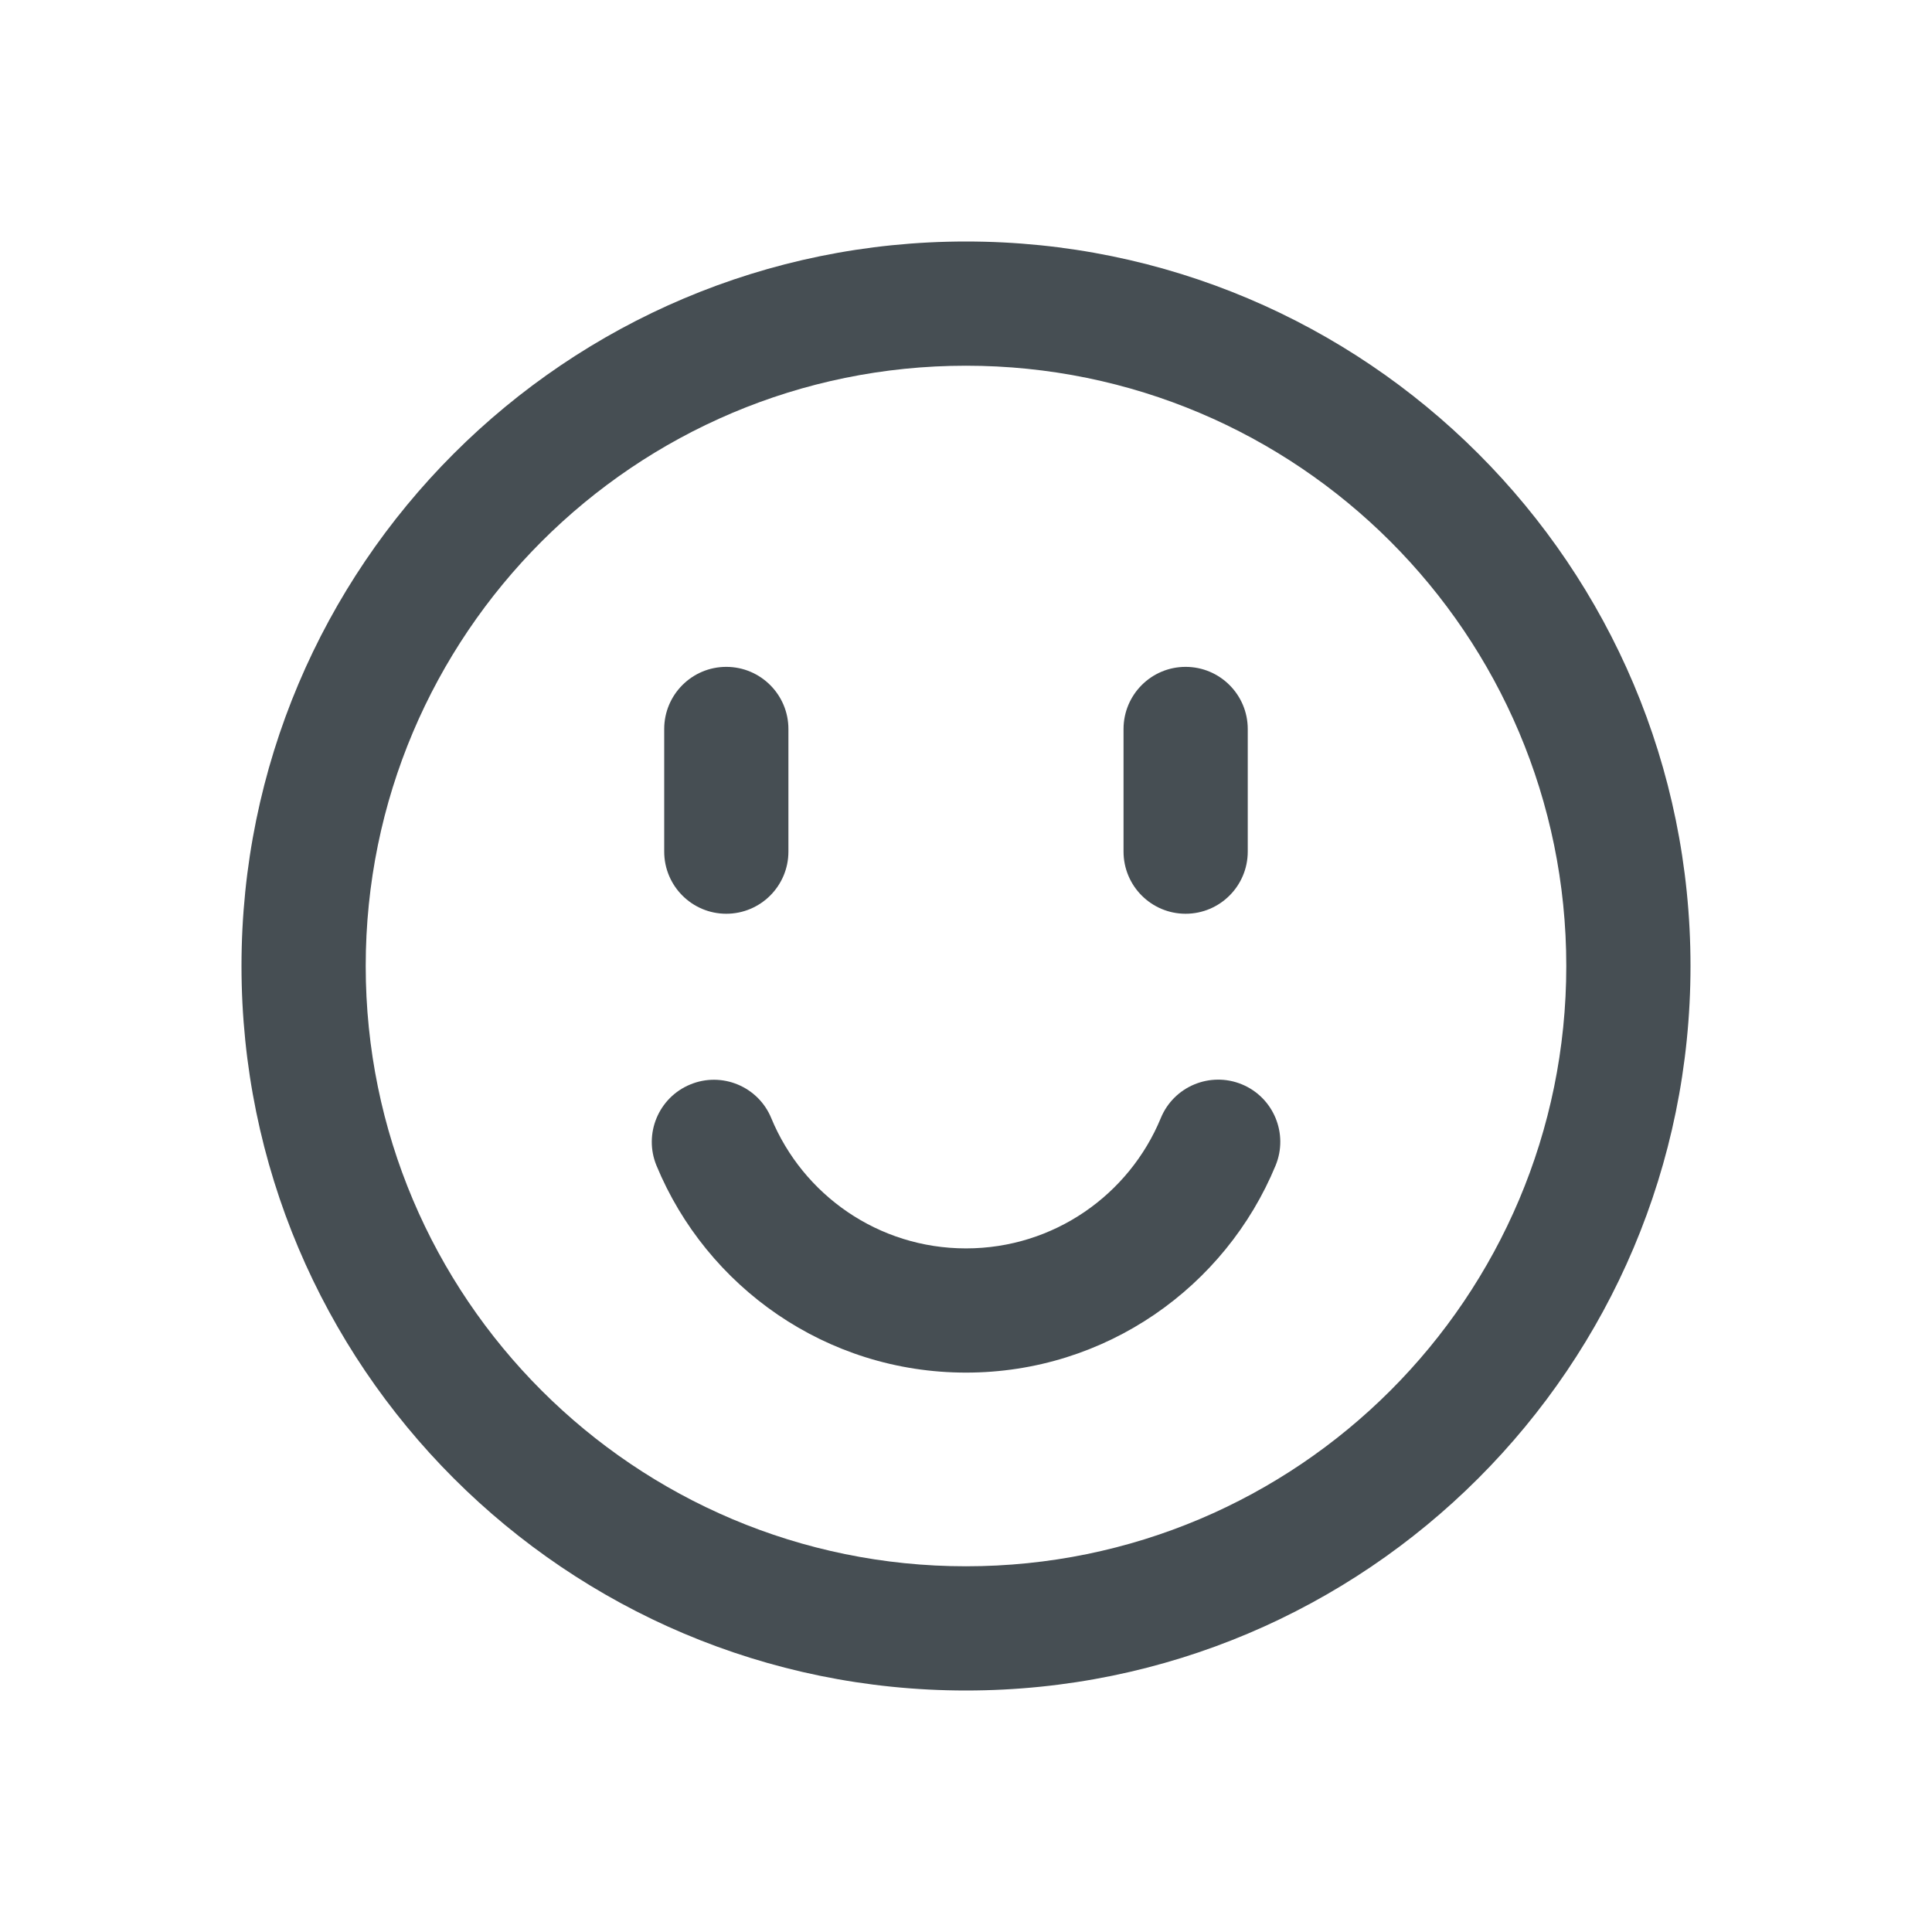
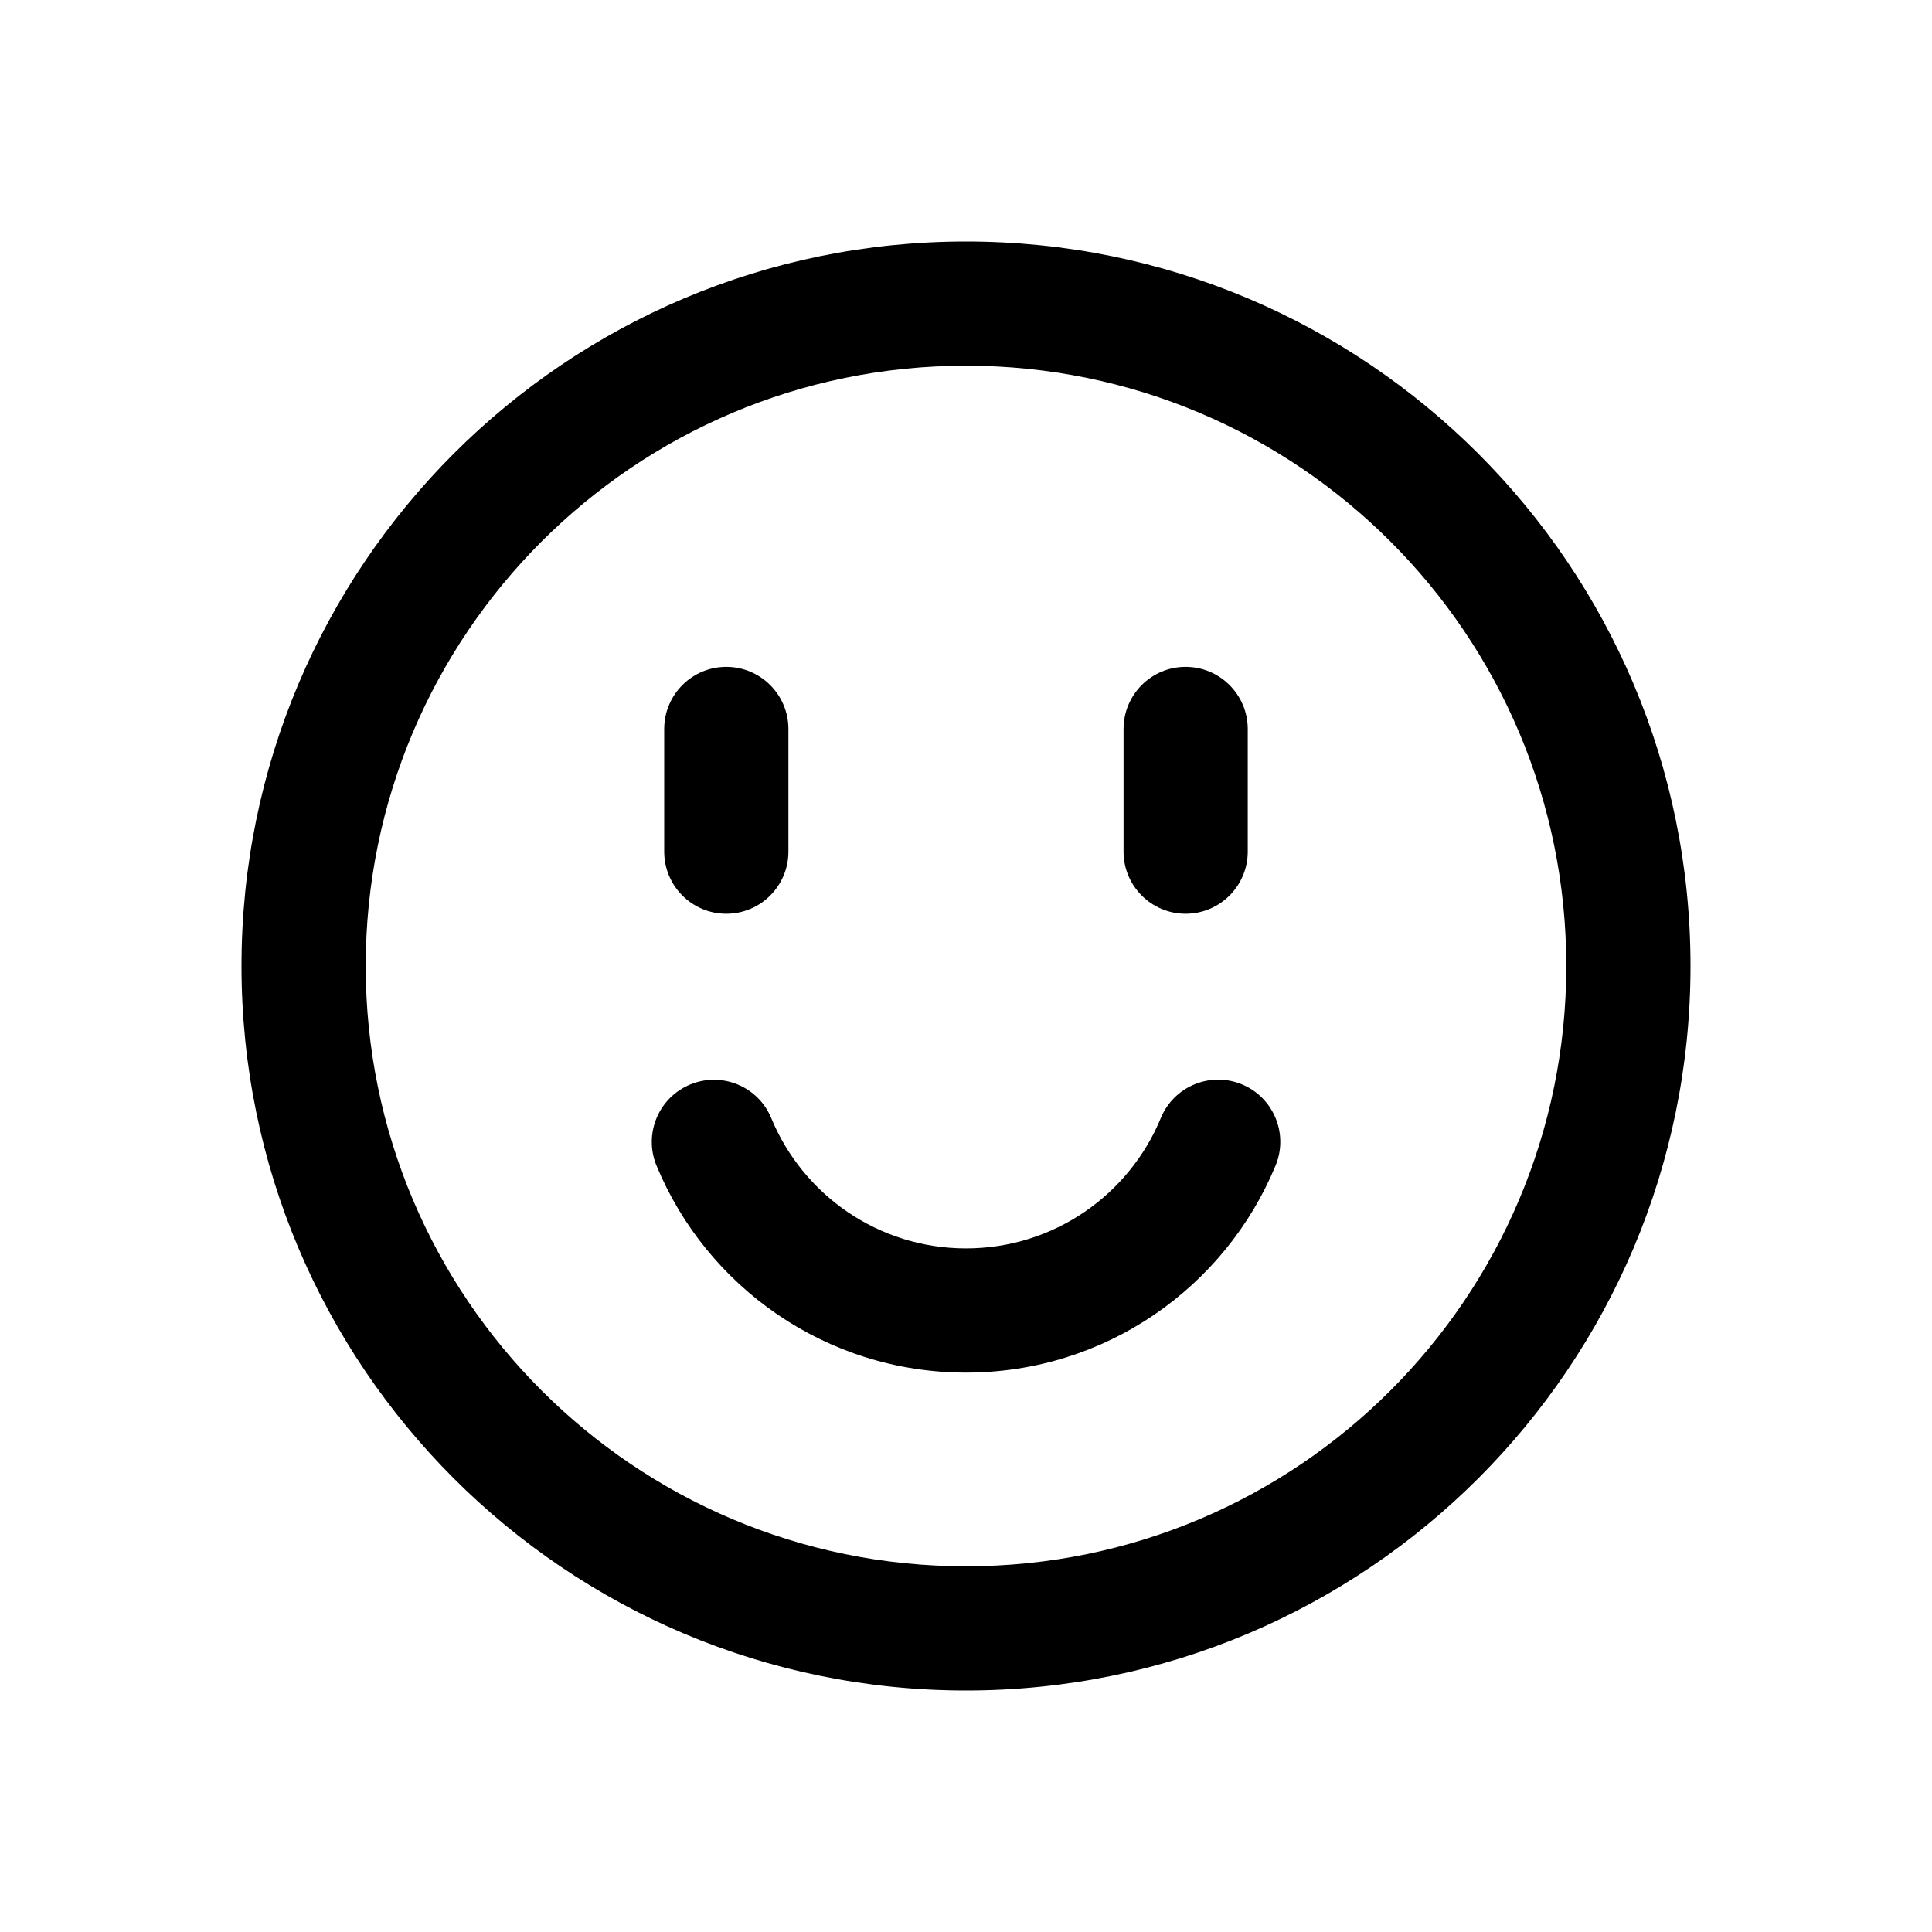
- <svg xmlns="http://www.w3.org/2000/svg" width="24" height="24" viewBox="0 0 24 24" fill="none">
-   <path fill-rule="evenodd" clip-rule="evenodd" d="M4.543 12C4.543 7.882 7.882 4.543 12 4.543C16.119 4.543 19.457 7.882 19.457 12C19.457 16.119 16.119 19.457 12 19.457C7.882 19.457 4.543 16.119 4.543 12ZM12 3C7.029 3 3 7.029 3 12C3 16.971 7.029 21 12 21C16.971 21 21 16.971 21 12C21 7.029 16.971 3 12 3ZM15.846 14.478C16.008 14.084 15.821 13.633 15.427 13.47C15.033 13.308 14.582 13.495 14.42 13.889C14.027 14.841 13.091 15.508 12 15.508C10.91 15.508 9.974 14.841 9.581 13.89C9.419 13.496 8.967 13.309 8.574 13.472C8.18 13.635 7.993 14.086 8.155 14.479C8.778 15.987 10.264 17.051 12 17.051C13.737 17.051 15.223 15.987 15.846 14.478ZM9.022 8.284C9.448 8.284 9.794 8.63 9.794 9.056V10.579C9.794 11.005 9.448 11.351 9.022 11.351C8.596 11.351 8.251 11.005 8.251 10.579V9.056C8.251 8.63 8.596 8.284 9.022 8.284ZM15.5 9.056C15.5 8.63 15.154 8.284 14.728 8.284C14.302 8.284 13.957 8.63 13.957 9.056V10.579C13.957 11.005 14.302 11.351 14.728 11.351C15.154 11.351 15.5 11.005 15.5 10.579V9.056Z" fill="#464E53" />
+ <svg xmlns="http://www.w3.org/2000/svg" width="24" height="24" viewBox="0 0 24 24">
+   <path fill-rule="evenodd" clip-rule="evenodd" d="M4.543 12C4.543 7.882 7.882 4.543 12 4.543C16.119 4.543 19.457 7.882 19.457 12C19.457 16.119 16.119 19.457 12 19.457C7.882 19.457 4.543 16.119 4.543 12ZM12 3C7.029 3 3 7.029 3 12C3 16.971 7.029 21 12 21C16.971 21 21 16.971 21 12C21 7.029 16.971 3 12 3ZM15.846 14.478C16.008 14.084 15.821 13.633 15.427 13.47C15.033 13.308 14.582 13.495 14.42 13.889C14.027 14.841 13.091 15.508 12 15.508C10.91 15.508 9.974 14.841 9.581 13.89C9.419 13.496 8.967 13.309 8.574 13.472C8.18 13.635 7.993 14.086 8.155 14.479C8.778 15.987 10.264 17.051 12 17.051C13.737 17.051 15.223 15.987 15.846 14.478ZM9.022 8.284C9.448 8.284 9.794 8.63 9.794 9.056V10.579C9.794 11.005 9.448 11.351 9.022 11.351C8.596 11.351 8.251 11.005 8.251 10.579V9.056C8.251 8.63 8.596 8.284 9.022 8.284ZM15.5 9.056C15.5 8.63 15.154 8.284 14.728 8.284C14.302 8.284 13.957 8.63 13.957 9.056V10.579C13.957 11.005 14.302 11.351 14.728 11.351C15.154 11.351 15.5 11.005 15.5 10.579V9.056Z" />
</svg>
